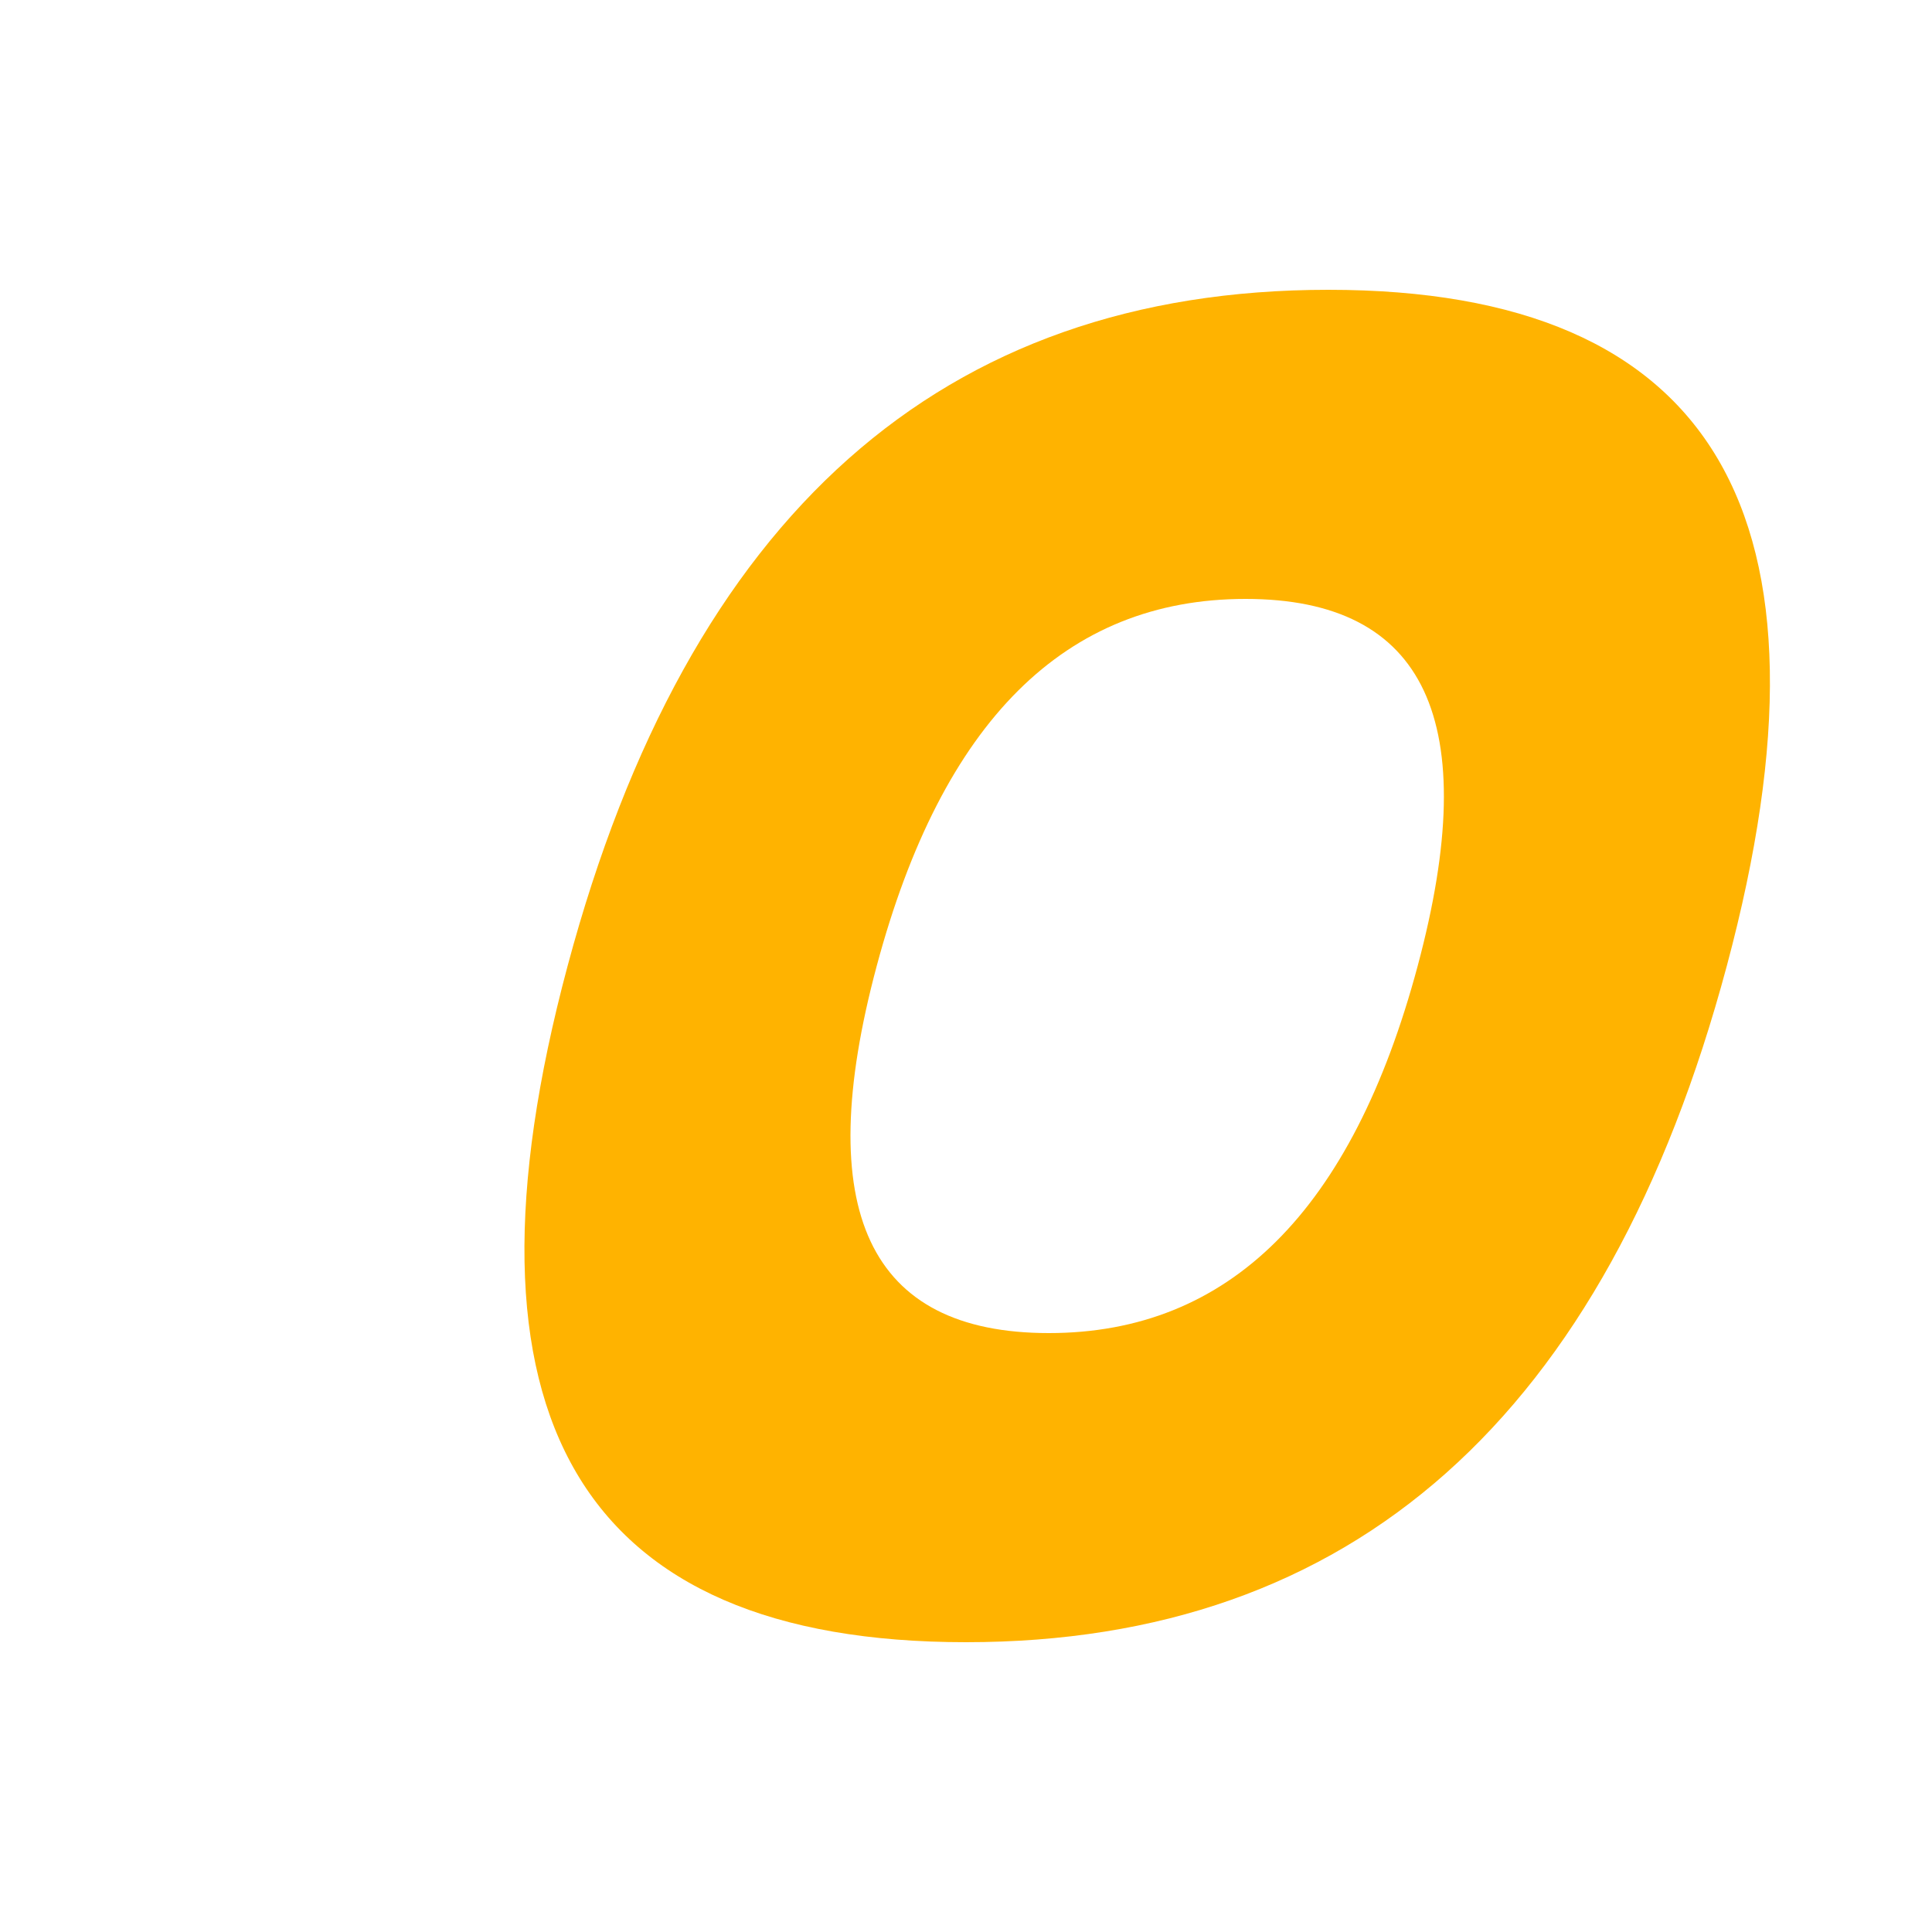
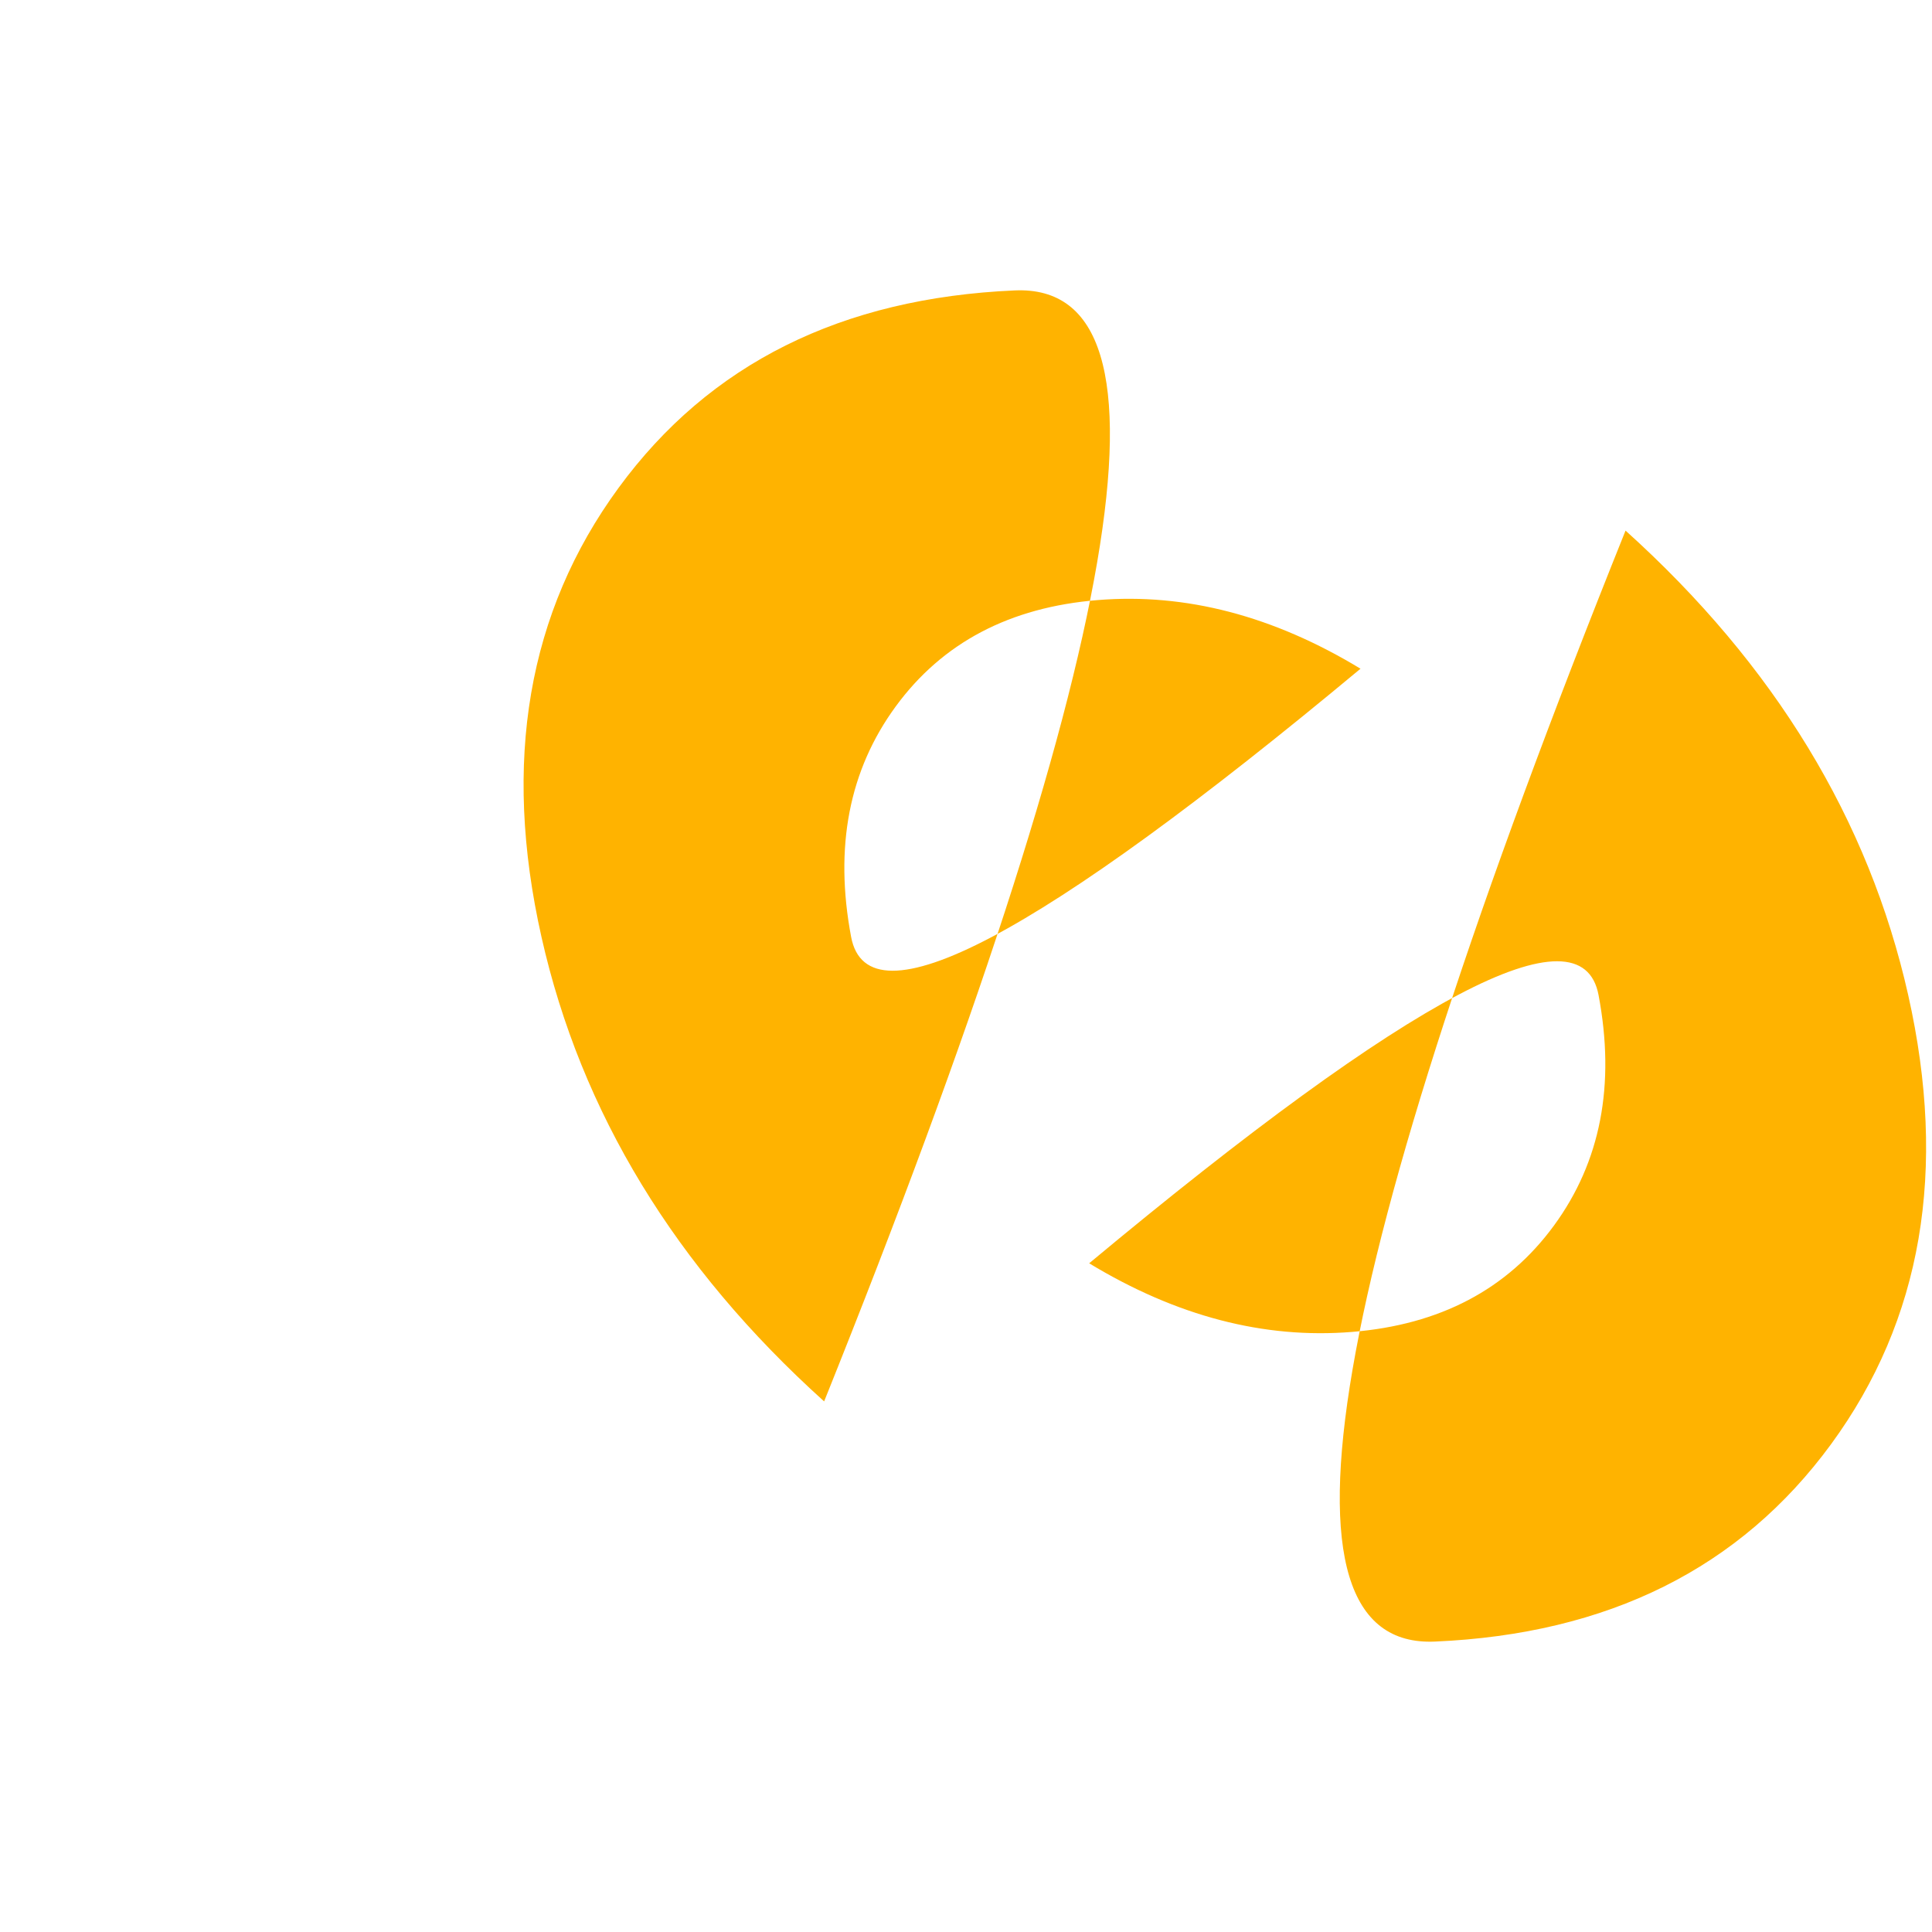
<svg xmlns="http://www.w3.org/2000/svg" viewBox="0 0 1000 1000" width="100%" height="100%">
-   <g transform="translate(200, 850) scale(1, -1)">
-     <path d="M300.0 0.0Q0.0 0.0 93.782 350.0Q187.564 700.0 487.564 700.0Q787.564 700.0 693.782 350.0Q600.0 0.0 300.0 0.0ZM342.872 160.0Q482.872 160.0 533.782 350.0Q584.693 540.0 444.693 540.0Q304.693 540.0 253.782 350.0Q202.872 160.0 342.872 160.0Z" fill="#FFB300" />
-   </g>
+   <path d="M426.571 725.363Q659.827 144.477 525.265 150.322Q390.703 156.167 320.173 252.513Q249.643 348.858 280.274 484.986Q310.904 621.114 426.571 725.363L704.195 346.122Q453.696 554.748 440.539 484.953Q427.383 415.158 463.625 365.65Q499.868 316.142 568.177 310.597Q636.486 305.052 704.195 346.122ZM841.378 274.637Q608.123 855.523 742.684 849.678Q877.246 843.833 947.776 747.487Q1018.306 651.142 987.675 515.014Q957.045 378.886 841.378 274.637L563.754 653.878Q814.253 445.252 827.41 515.047Q840.566 584.842 804.324 634.35Q768.082 683.858 699.772 689.403Q631.463 694.948 563.754 653.878Z" fill="#FFB300" />
</svg>
